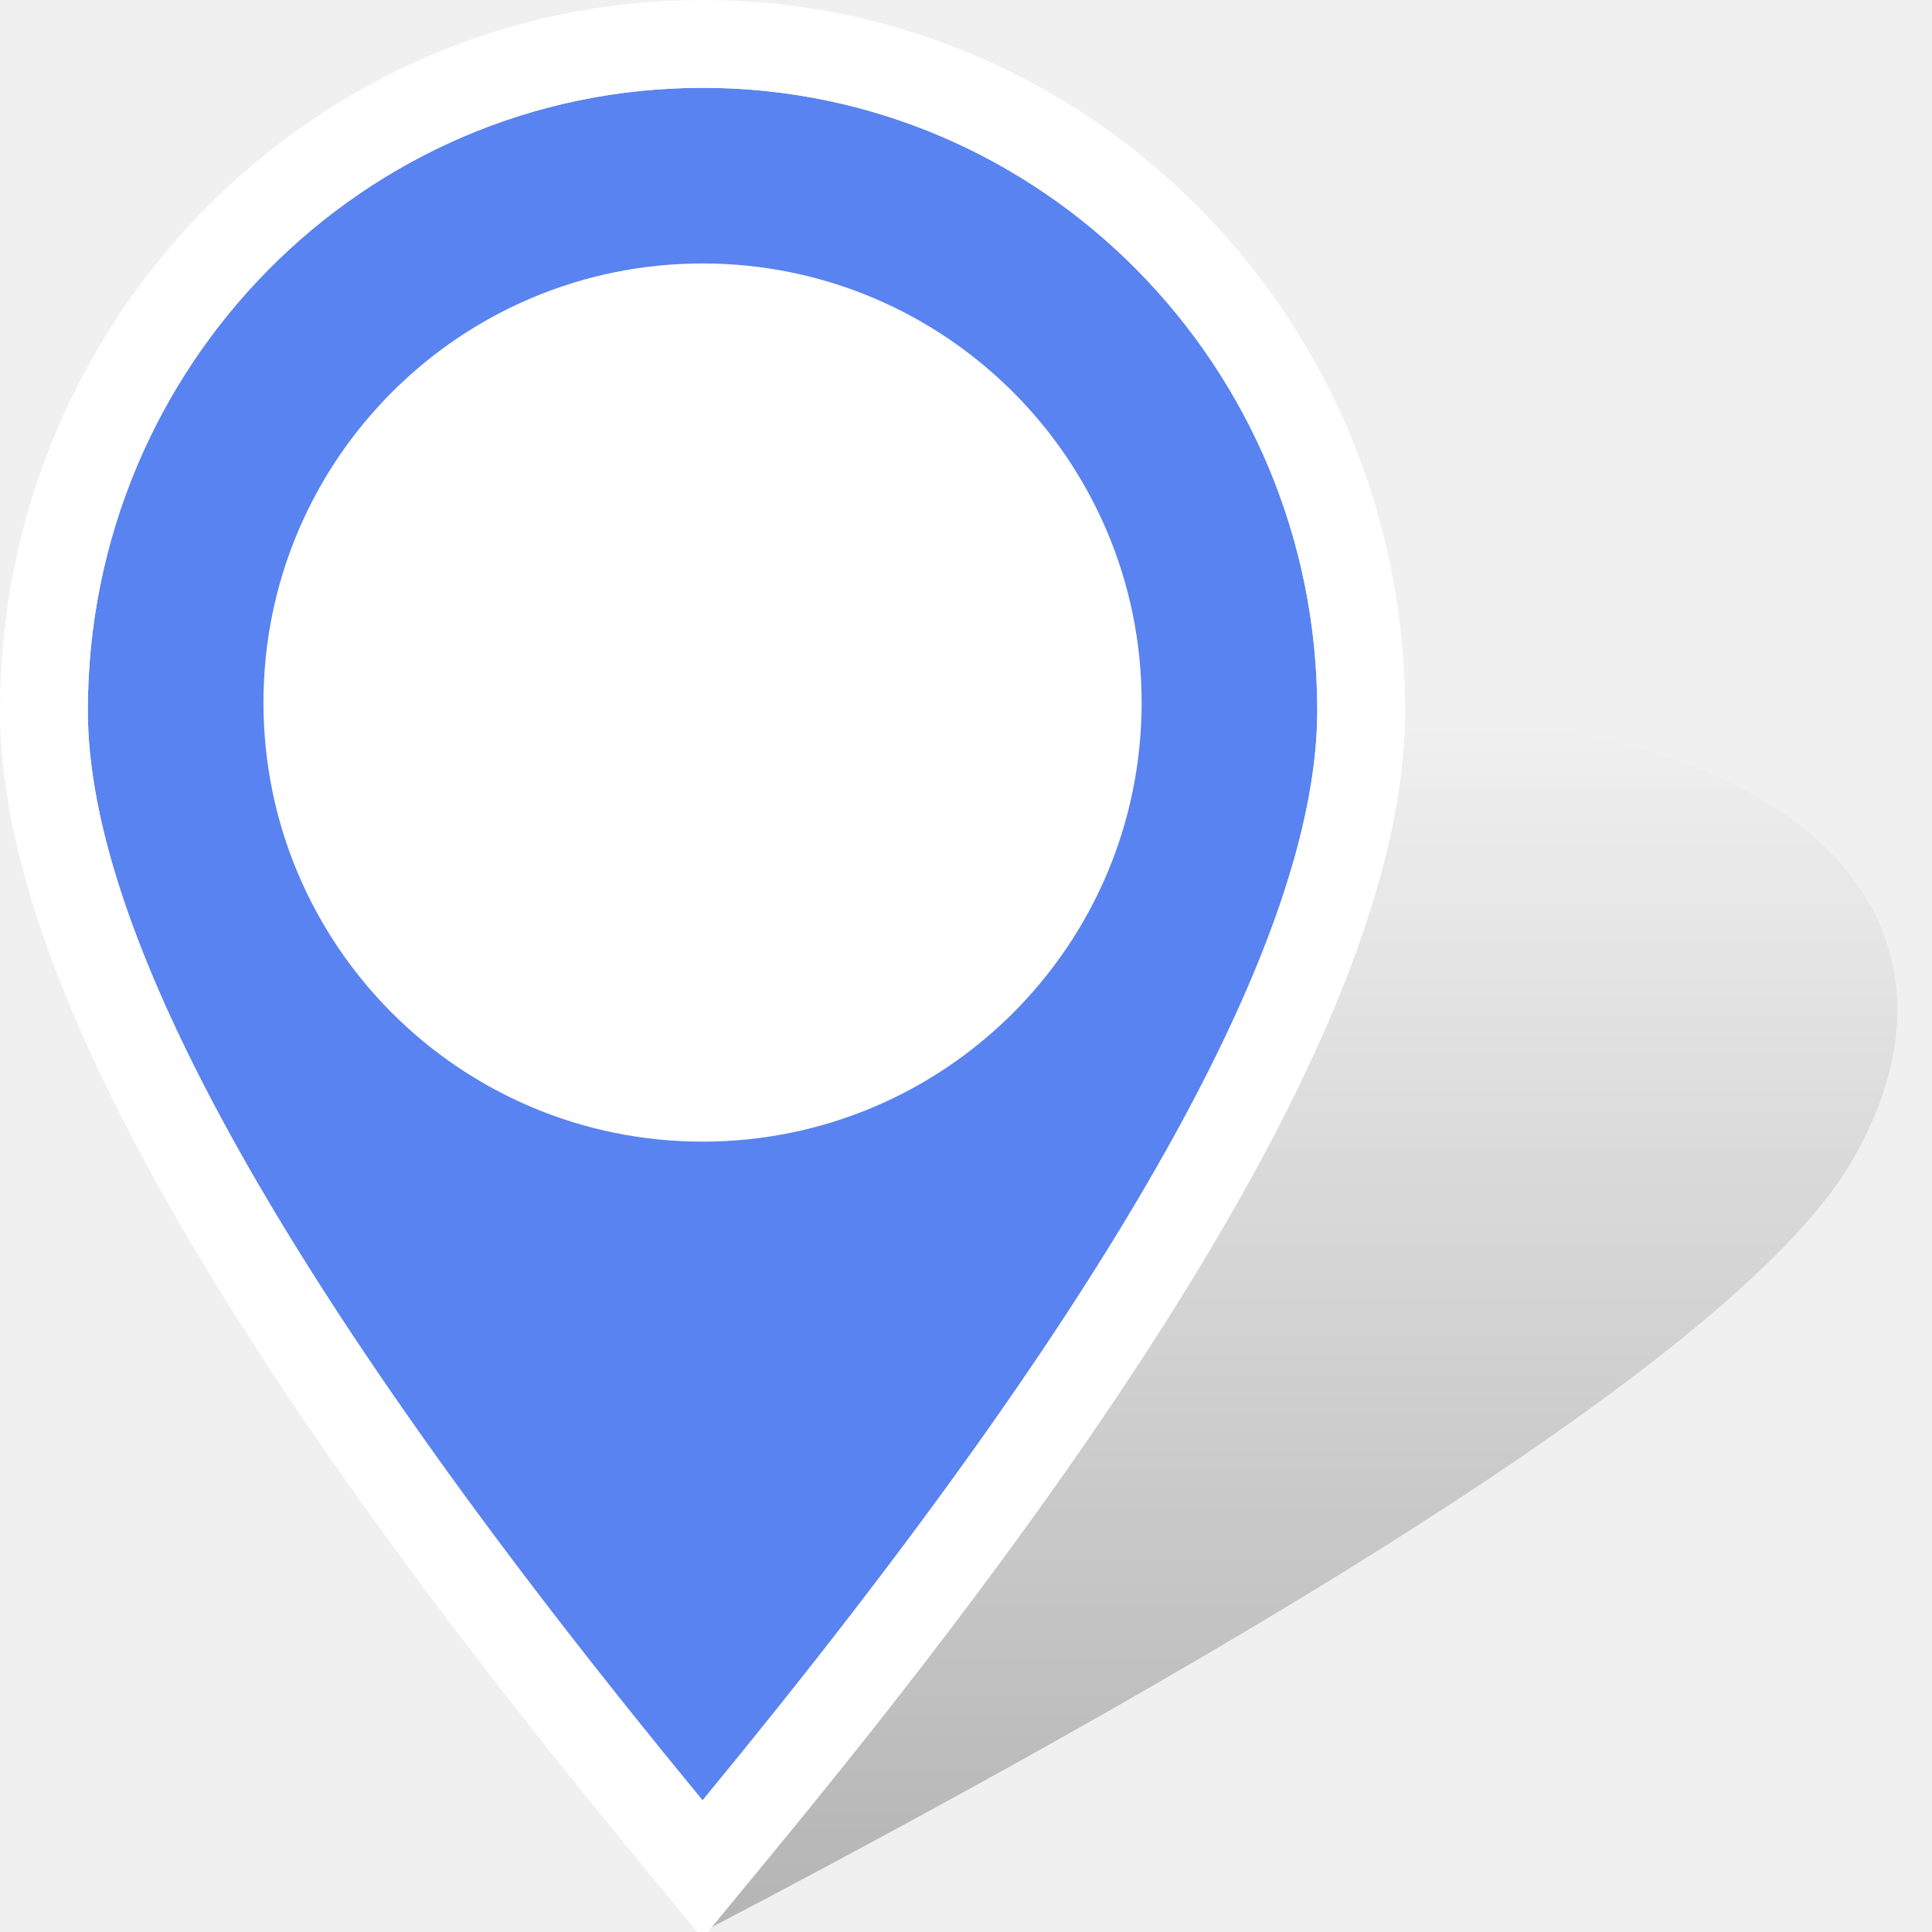
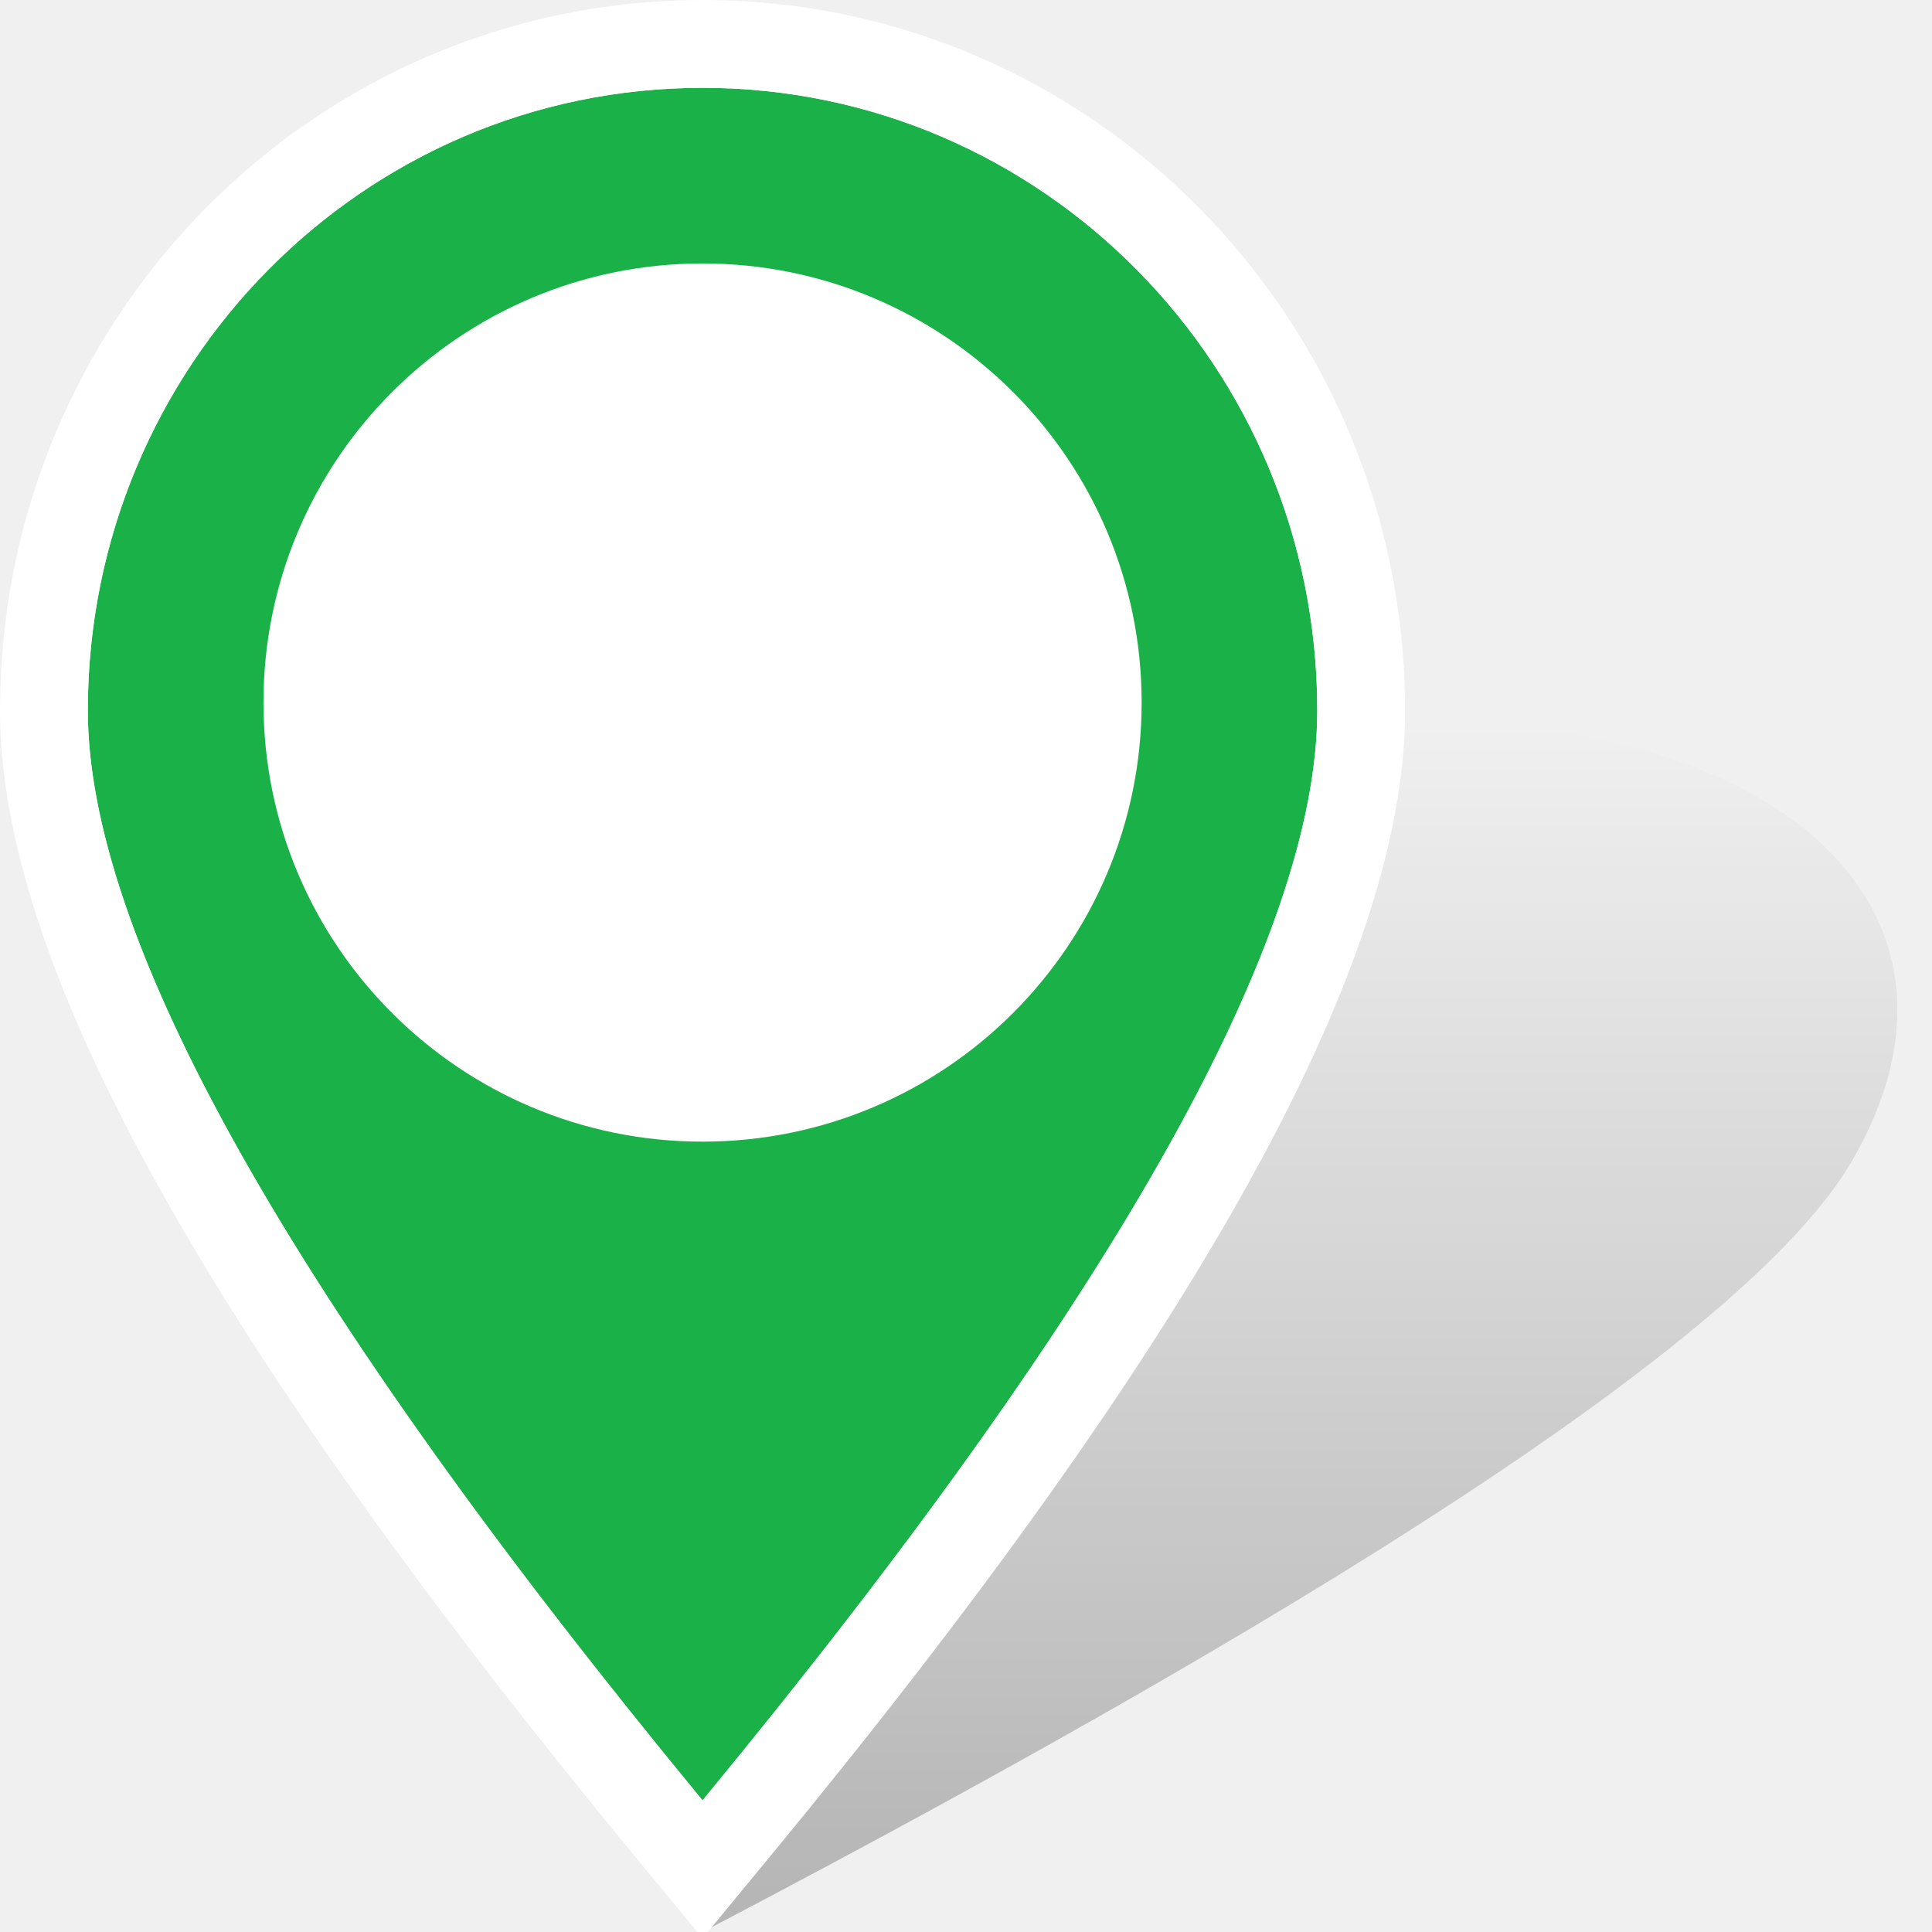
<svg xmlns="http://www.w3.org/2000/svg" xmlns:xlink="http://www.w3.org/1999/xlink" width="44" height="44" viewBox="0 0 44 44">
  <defs>
    <linearGradient id="a" x1="50%" x2="50%" y1="0%" y2="97.915%">
      <stop offset="0%" stop-opacity="0" />
      <stop offset="100%" stop-opacity=".245" />
    </linearGradient>
    <path id="b" d="M16 41c9.333-11.324 14-19.597 14-24.818C30 8.349 23.732 2 16 2S2 8.35 2 16.182C2 21.403 6.667 29.676 16 41z" />
  </defs>
  <g fill="none" fill-rule="evenodd">
    <path fill="url(#a)" d="M16 44c15.312-8.015 24.04-13.871 26.182-17.567C45.395 20.889 40.837 16.395 32 16.395s-18.605 4.494-21.818 10.038C8.04 30.129 9.979 35.985 16 44z" />
-     <use fill="#5983F0" xlink:href="#b" />
+     <use fill="#1ab248" xlink:href="#b" />
    <path stroke="#FFF" stroke-width="2" d="M15.228 41.636C5.751 30.138 1 21.715 1 16.182 1 7.8 7.713 1 16 1c8.287 0 15 6.8 15 15.182 0 5.533-4.751 13.956-14.228 25.454l-.772.936-.772-.936z" />
    <circle cx="16" cy="16" r="10" fill="#FFF" />
  </g>
</svg>
